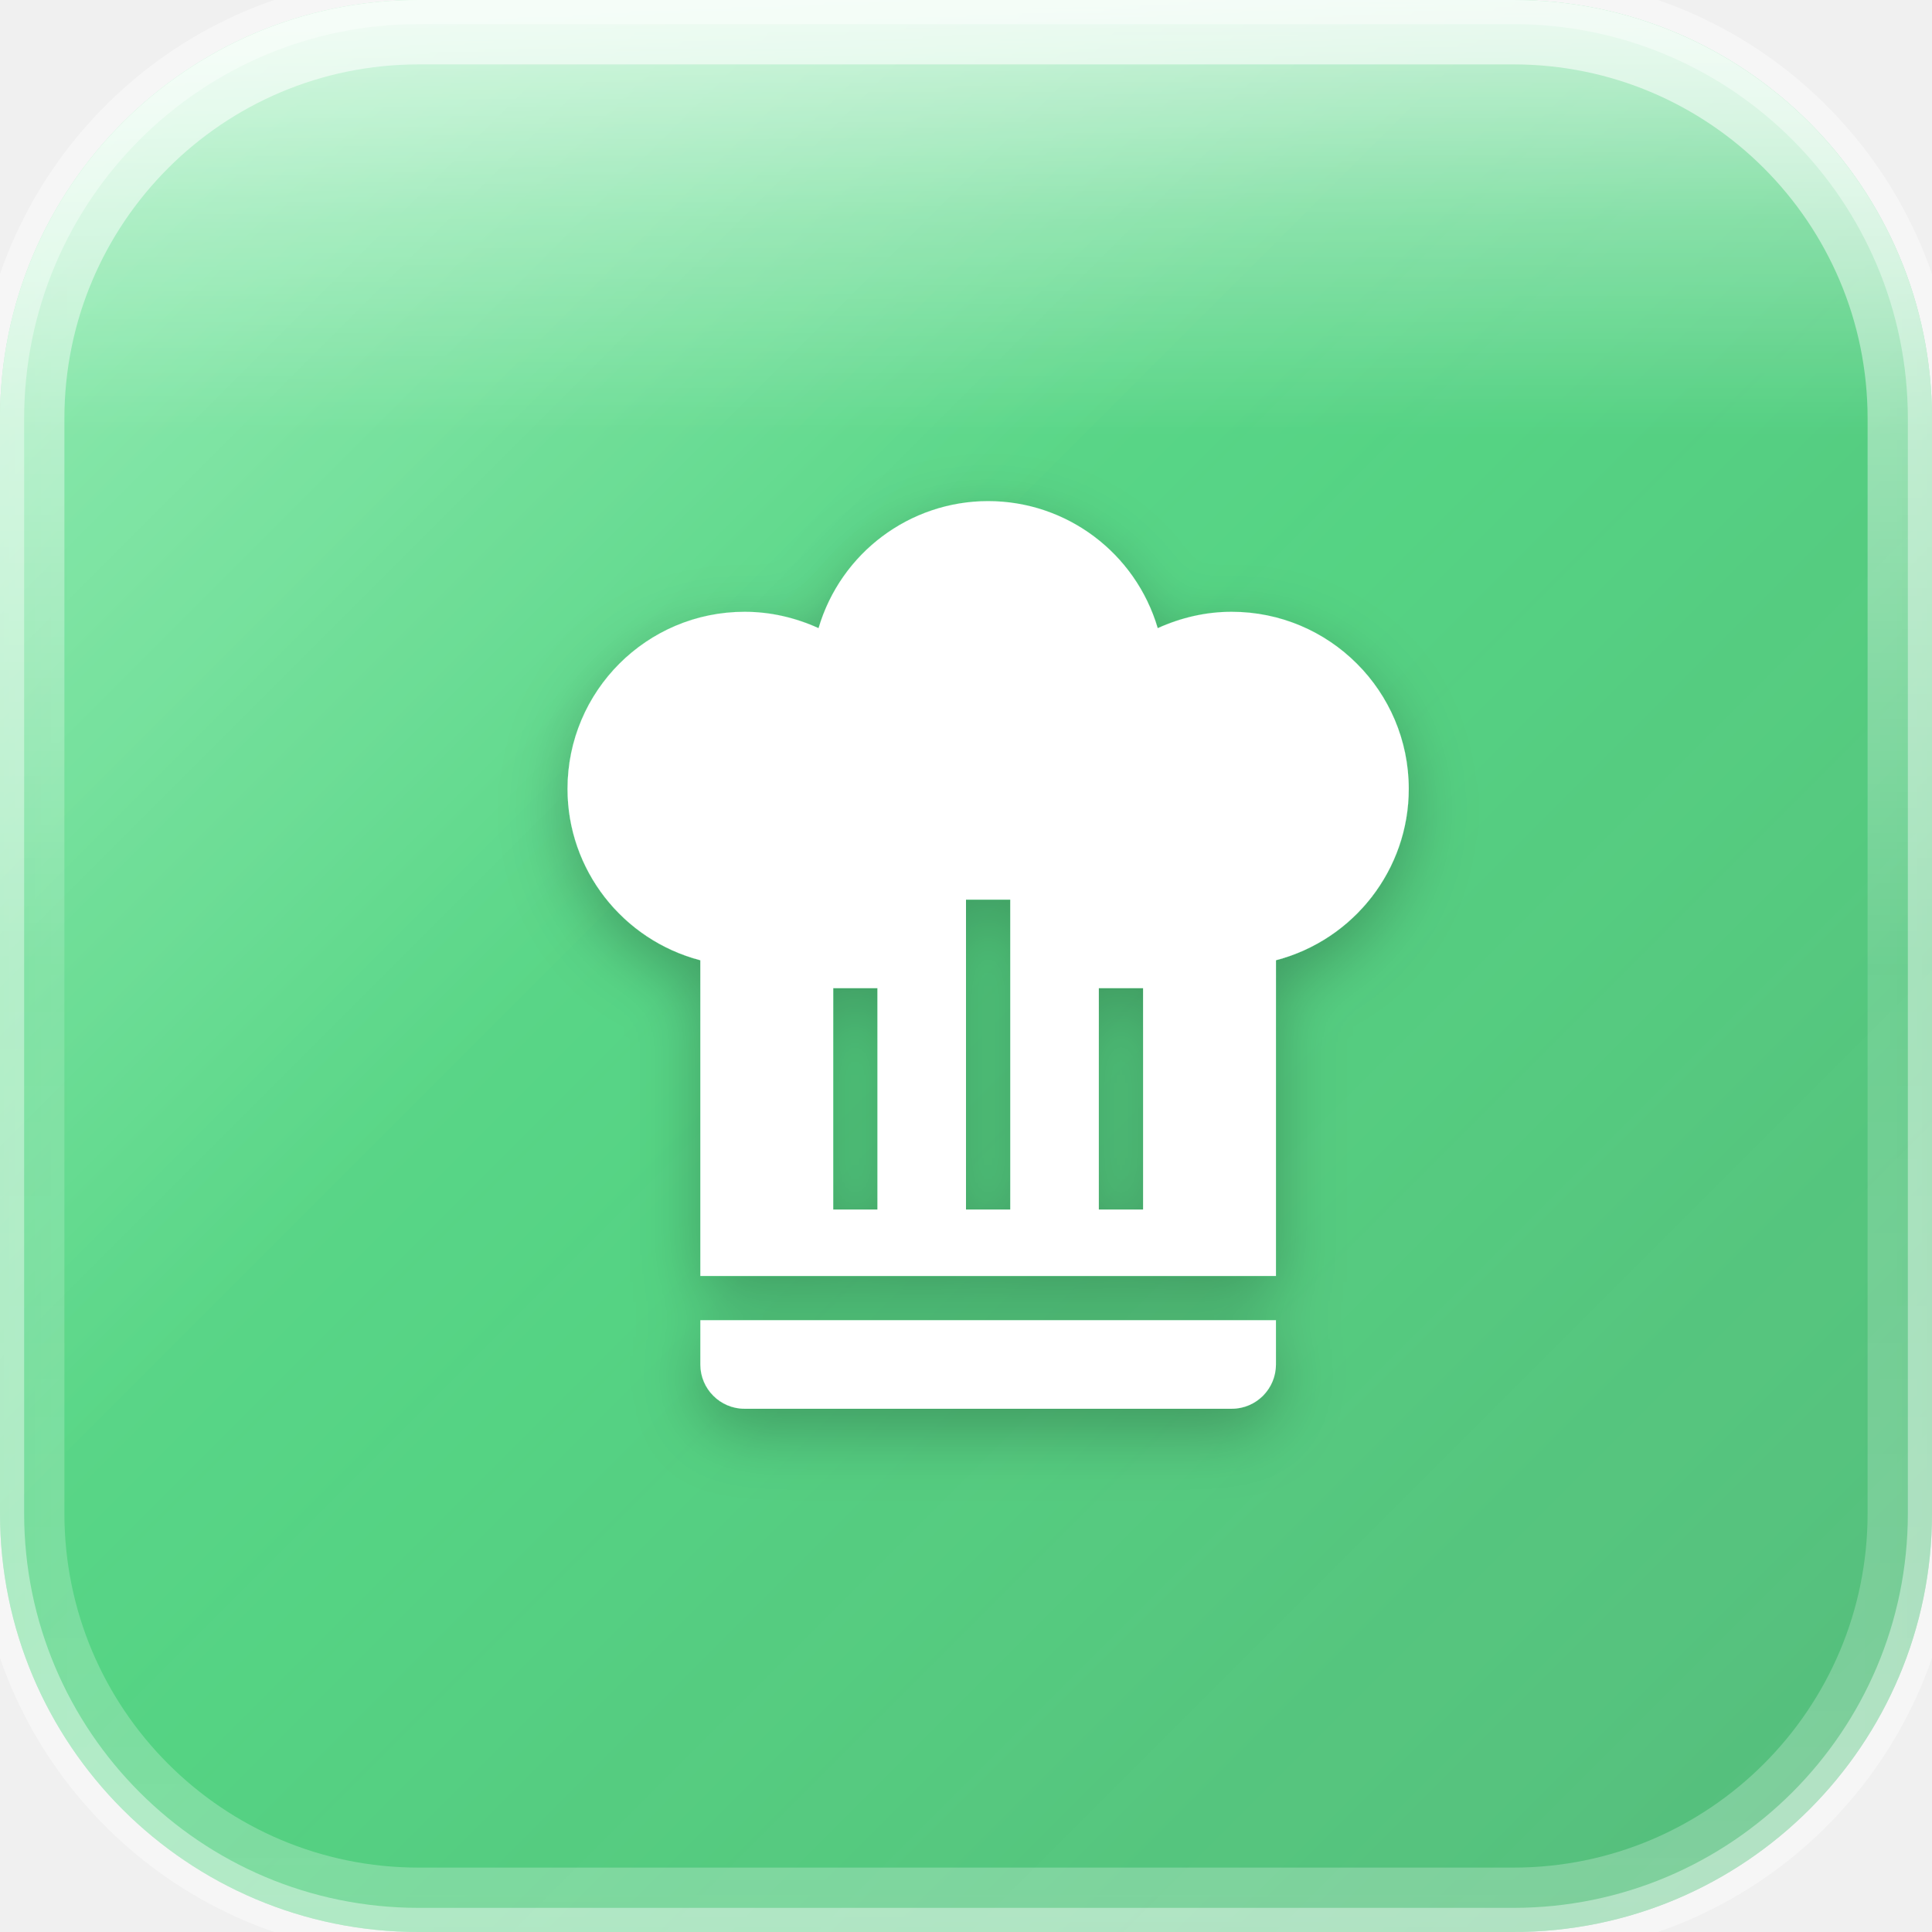
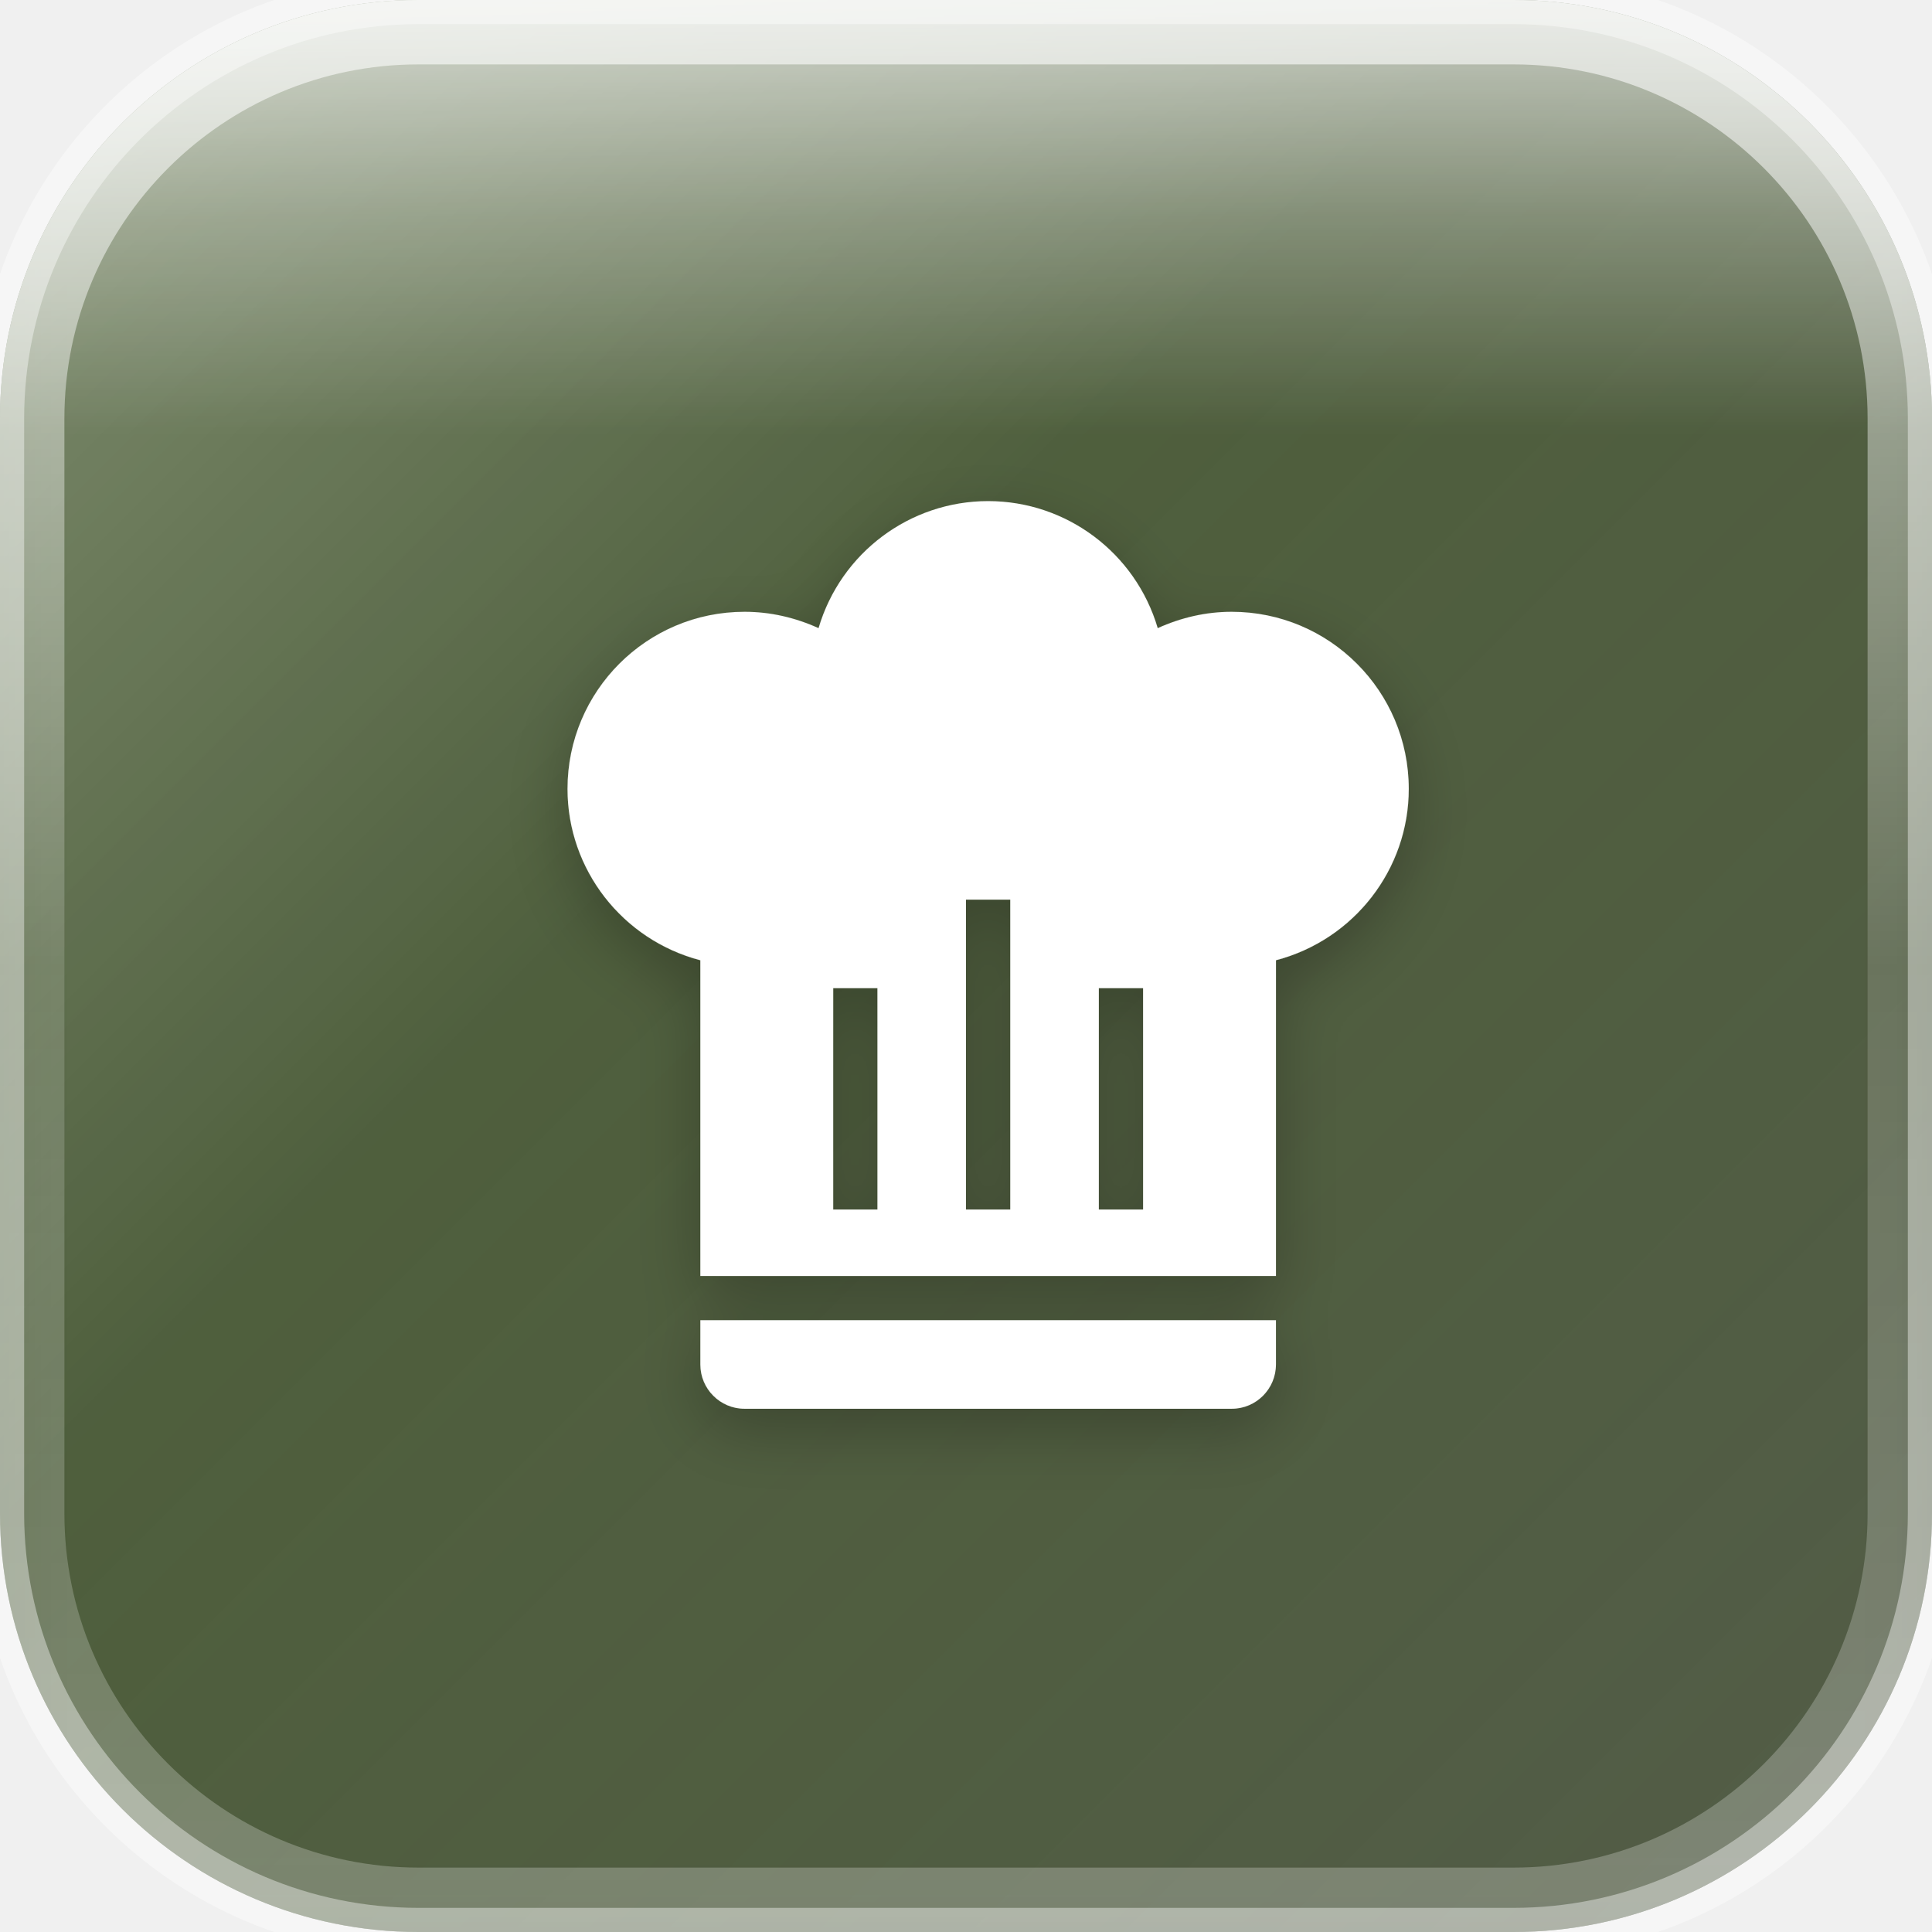
<svg xmlns="http://www.w3.org/2000/svg" width="60" height="60" viewBox="0 0 60 60">
  <defs>
    <linearGradient id="greenBase" x1="0%" y1="0%" x2="100%" y2="100%">
-       <stop offset="0%" style="stop-color:#4ADE80" />
-       <stop offset="50%" style="stop-color:#22C55E" />
-       <stop offset="100%" style="stop-color:#16A34A" />
+       <stop offset="0%" style="stop-color:#253d0a" />
+       <stop offset="50%" style="stop-color:#1a2e05" />
+       <stop offset="100%" style="stop-color:#121f03" />
    </linearGradient>
    <linearGradient id="glassGradient" x1="0%" y1="0%" x2="100%" y2="100%">
      <stop offset="0%" style="stop-color:rgba(255,255,255,0.35)" />
      <stop offset="40%" style="stop-color:rgba(255,255,255,0.12)" />
      <stop offset="100%" style="stop-color:rgba(255,255,255,0.18)" />
    </linearGradient>
    <linearGradient id="specularHighlight" x1="50%" y1="0%" x2="50%" y2="100%">
      <stop offset="0%" style="stop-color:rgba(255,255,255,0.7)" />
      <stop offset="25%" style="stop-color:rgba(255,255,255,0.3)" />
      <stop offset="50%" style="stop-color:rgba(255,255,255,0)" />
    </linearGradient>
    <linearGradient id="edgeHighlight" x1="50%" y1="0%" x2="50%" y2="100%">
      <stop offset="0%" style="stop-color:rgba(255,255,255,0.6)" />
      <stop offset="50%" style="stop-color:rgba(255,255,255,0.15)" />
      <stop offset="100%" style="stop-color:rgba(255,255,255,0.25)" />
    </linearGradient>
    <filter id="innerGlow" x="-50%" y="-50%" width="200%" height="200%">
      <feGaussianBlur stdDeviation="1.2" result="blur" />
      <feComposite in="SourceGraphic" in2="blur" operator="over" />
    </filter>
    <filter id="iconShadow" x="-30%" y="-30%" width="160%" height="160%">
      <feDropShadow dx="0" dy="1.2" stdDeviation="1.5" flood-color="rgba(0,0,0,0.35)" />
      <feDropShadow dx="0" dy="0.48" stdDeviation="0.72" flood-color="rgba(0,0,0,0.25)" />
    </filter>
    <clipPath id="roundedClip">
      <rect x="0" y="0" width="60" height="60" rx="13" ry="13" />
    </clipPath>
  </defs>
  <g clip-path="url(#roundedClip)">
    <rect x="0" y="0" width="60" height="60" fill="url(#greenBase)" />
    <rect x="0" y="0" width="60" height="60" fill="url(#glassGradient)" />
    <rect x="0" y="0" width="60" height="27" fill="url(#specularHighlight)" />
    <rect x="0" y="0" width="60" height="60" fill="rgba(255,255,255,0.06)" filter="url(#innerGlow)" />
  </g>
  <rect x="1" y="1" width="58" height="58" rx="12" ry="12" fill="none" stroke="url(#edgeHighlight)" stroke-width="2" />
  <rect x="0" y="0" width="60" height="60" rx="13" ry="13" fill="none" stroke="rgba(255,255,255,0.4)" stroke-width="1.5" />
  <g transform="translate(13.5, 13.5) scale(1.375)" filter="url(#iconShadow)">
    <path d="M12.5,1.5C10.73,1.5 9.17,2.67 8.67,4.37C8.14,4.13 7.58,4 7,4A4,4 0 0,0 3,8C3,9.82 4.24,11.41 6,11.87V19H19V11.87C20.76,11.41 22,9.82 22,8A4,4 0 0,0 18,4C17.42,4 16.86,4.13 16.33,4.37C15.83,2.67 14.27,1.5 12.5,1.5M12,10.5H13V17.5H12V10.5M9,12.5H10V17.5H9V12.5M15,12.5H16V17.5H15V12.5M6,20V21A1,1 0 0,0 7,22H18A1,1 0 0,0 19,21V20H6Z" fill="white" fill-rule="evenodd" />
  </g>
</svg>
